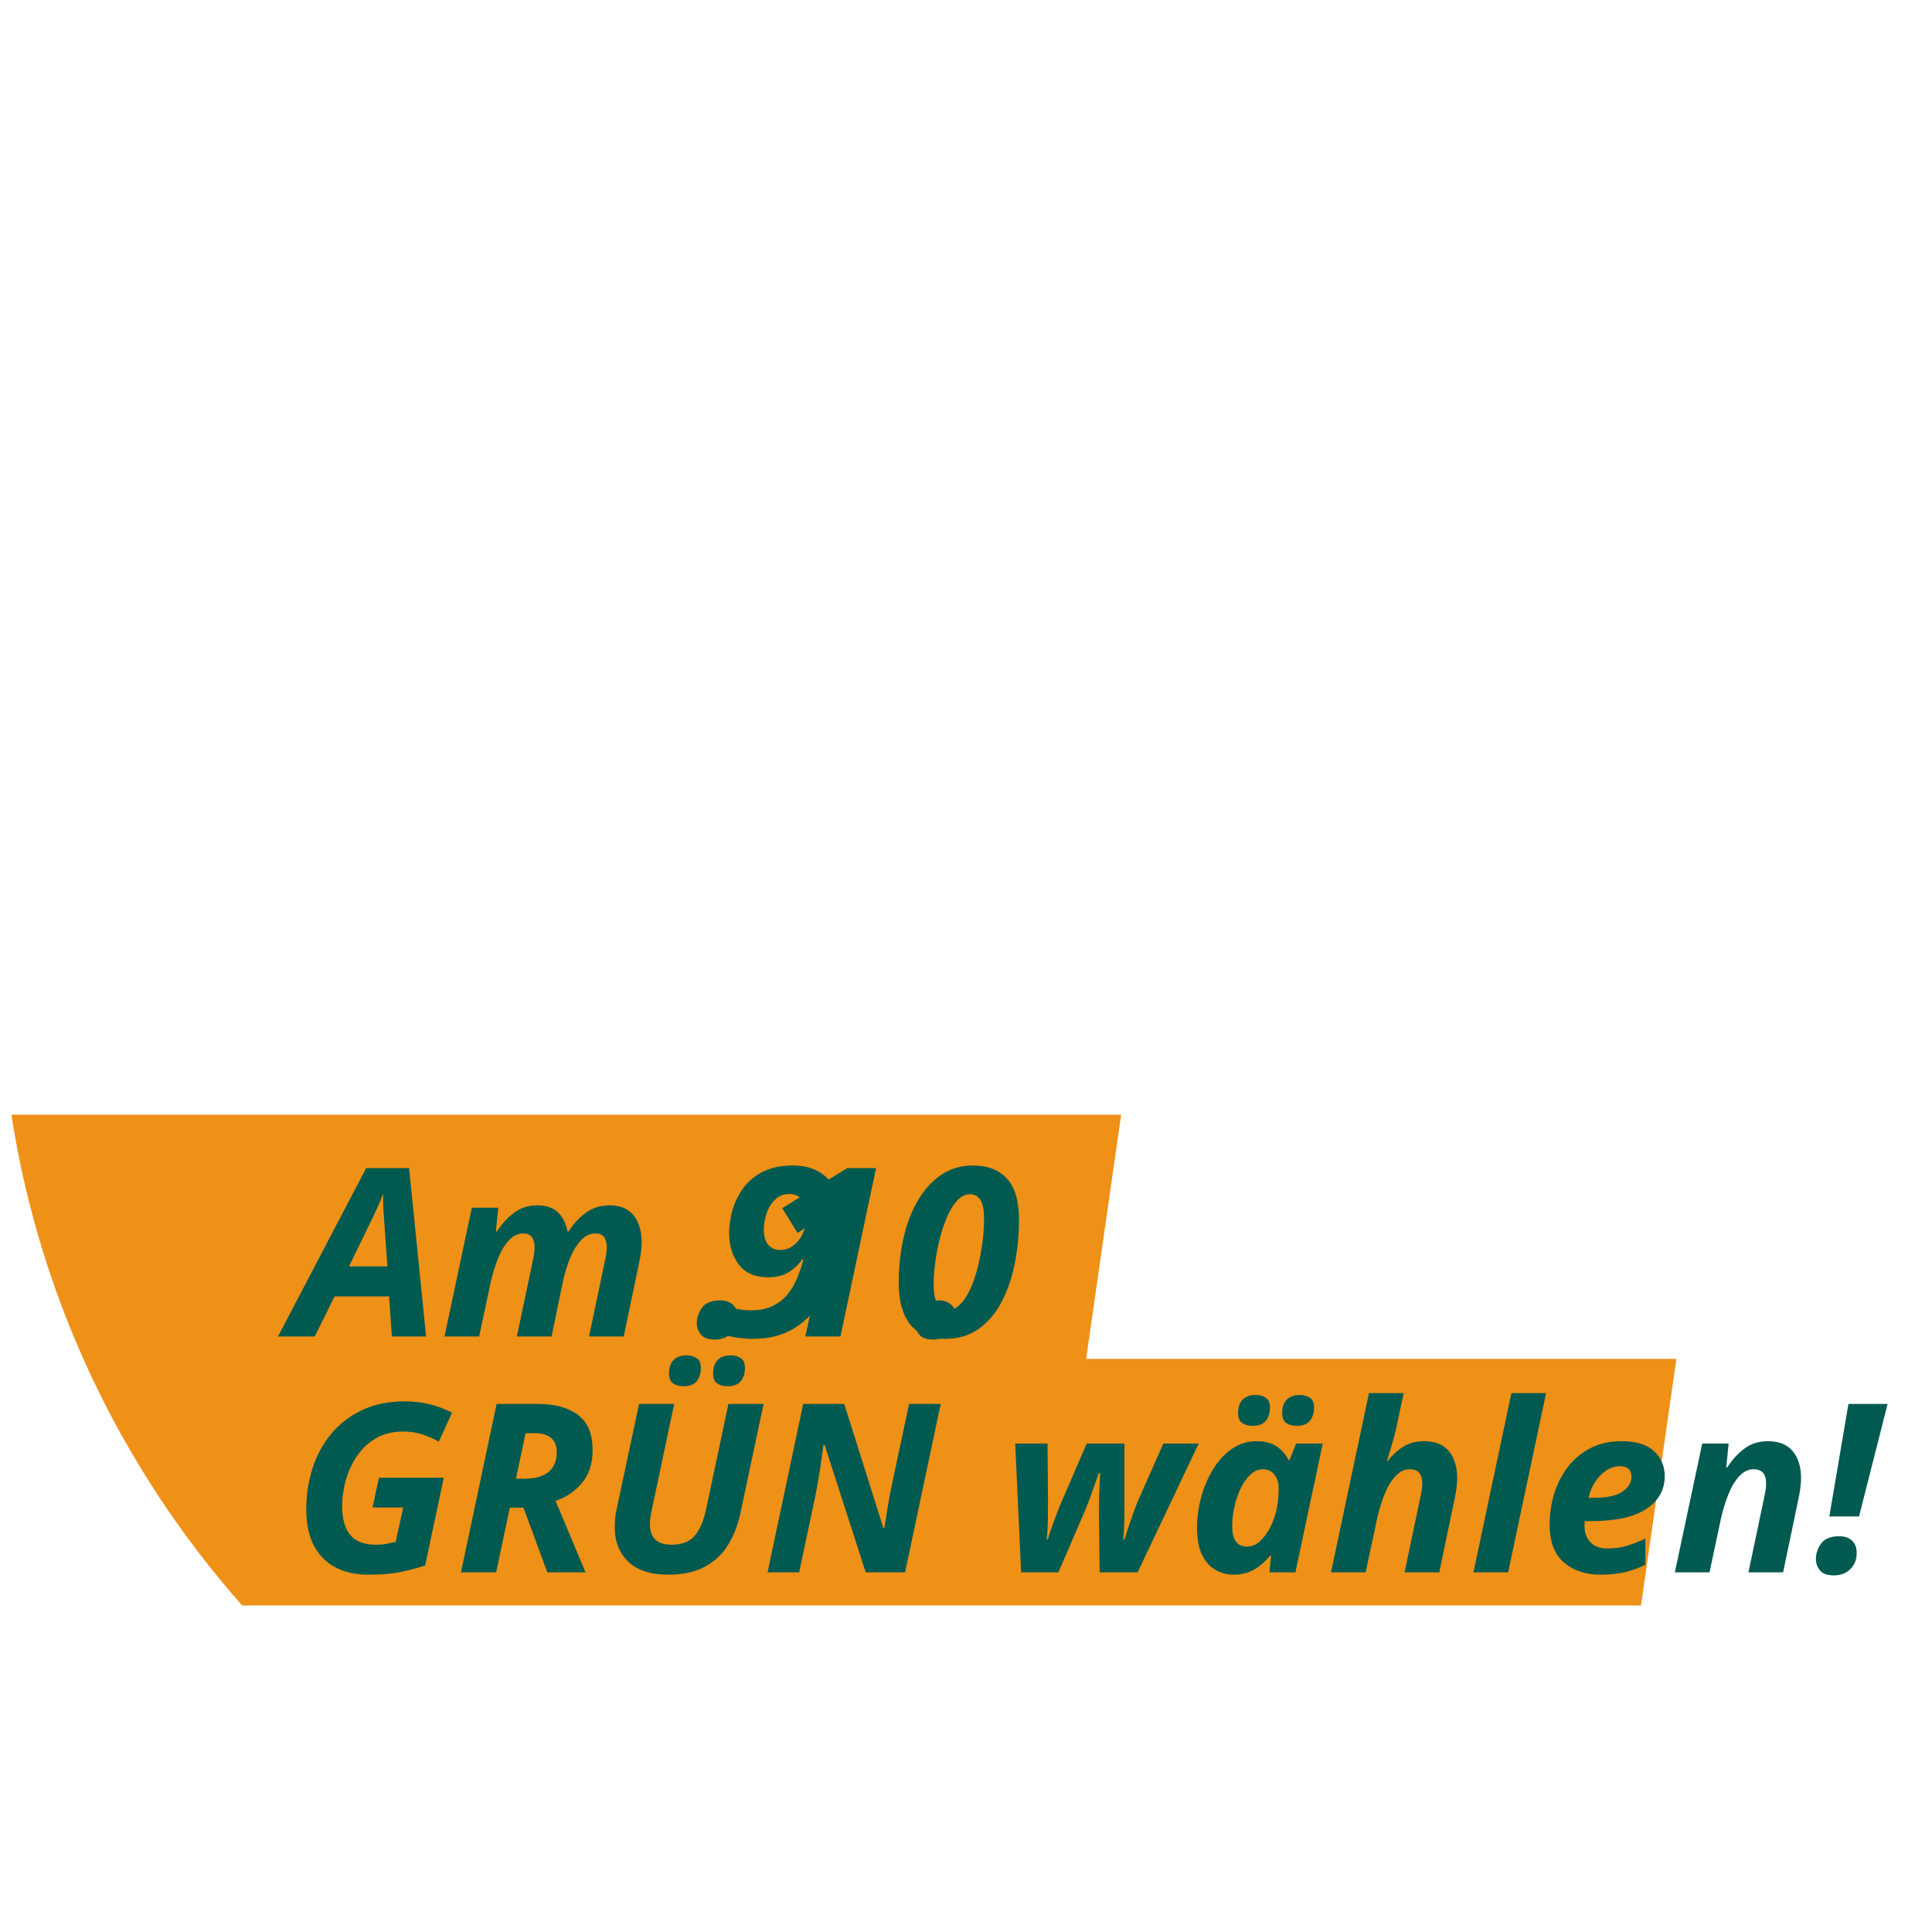
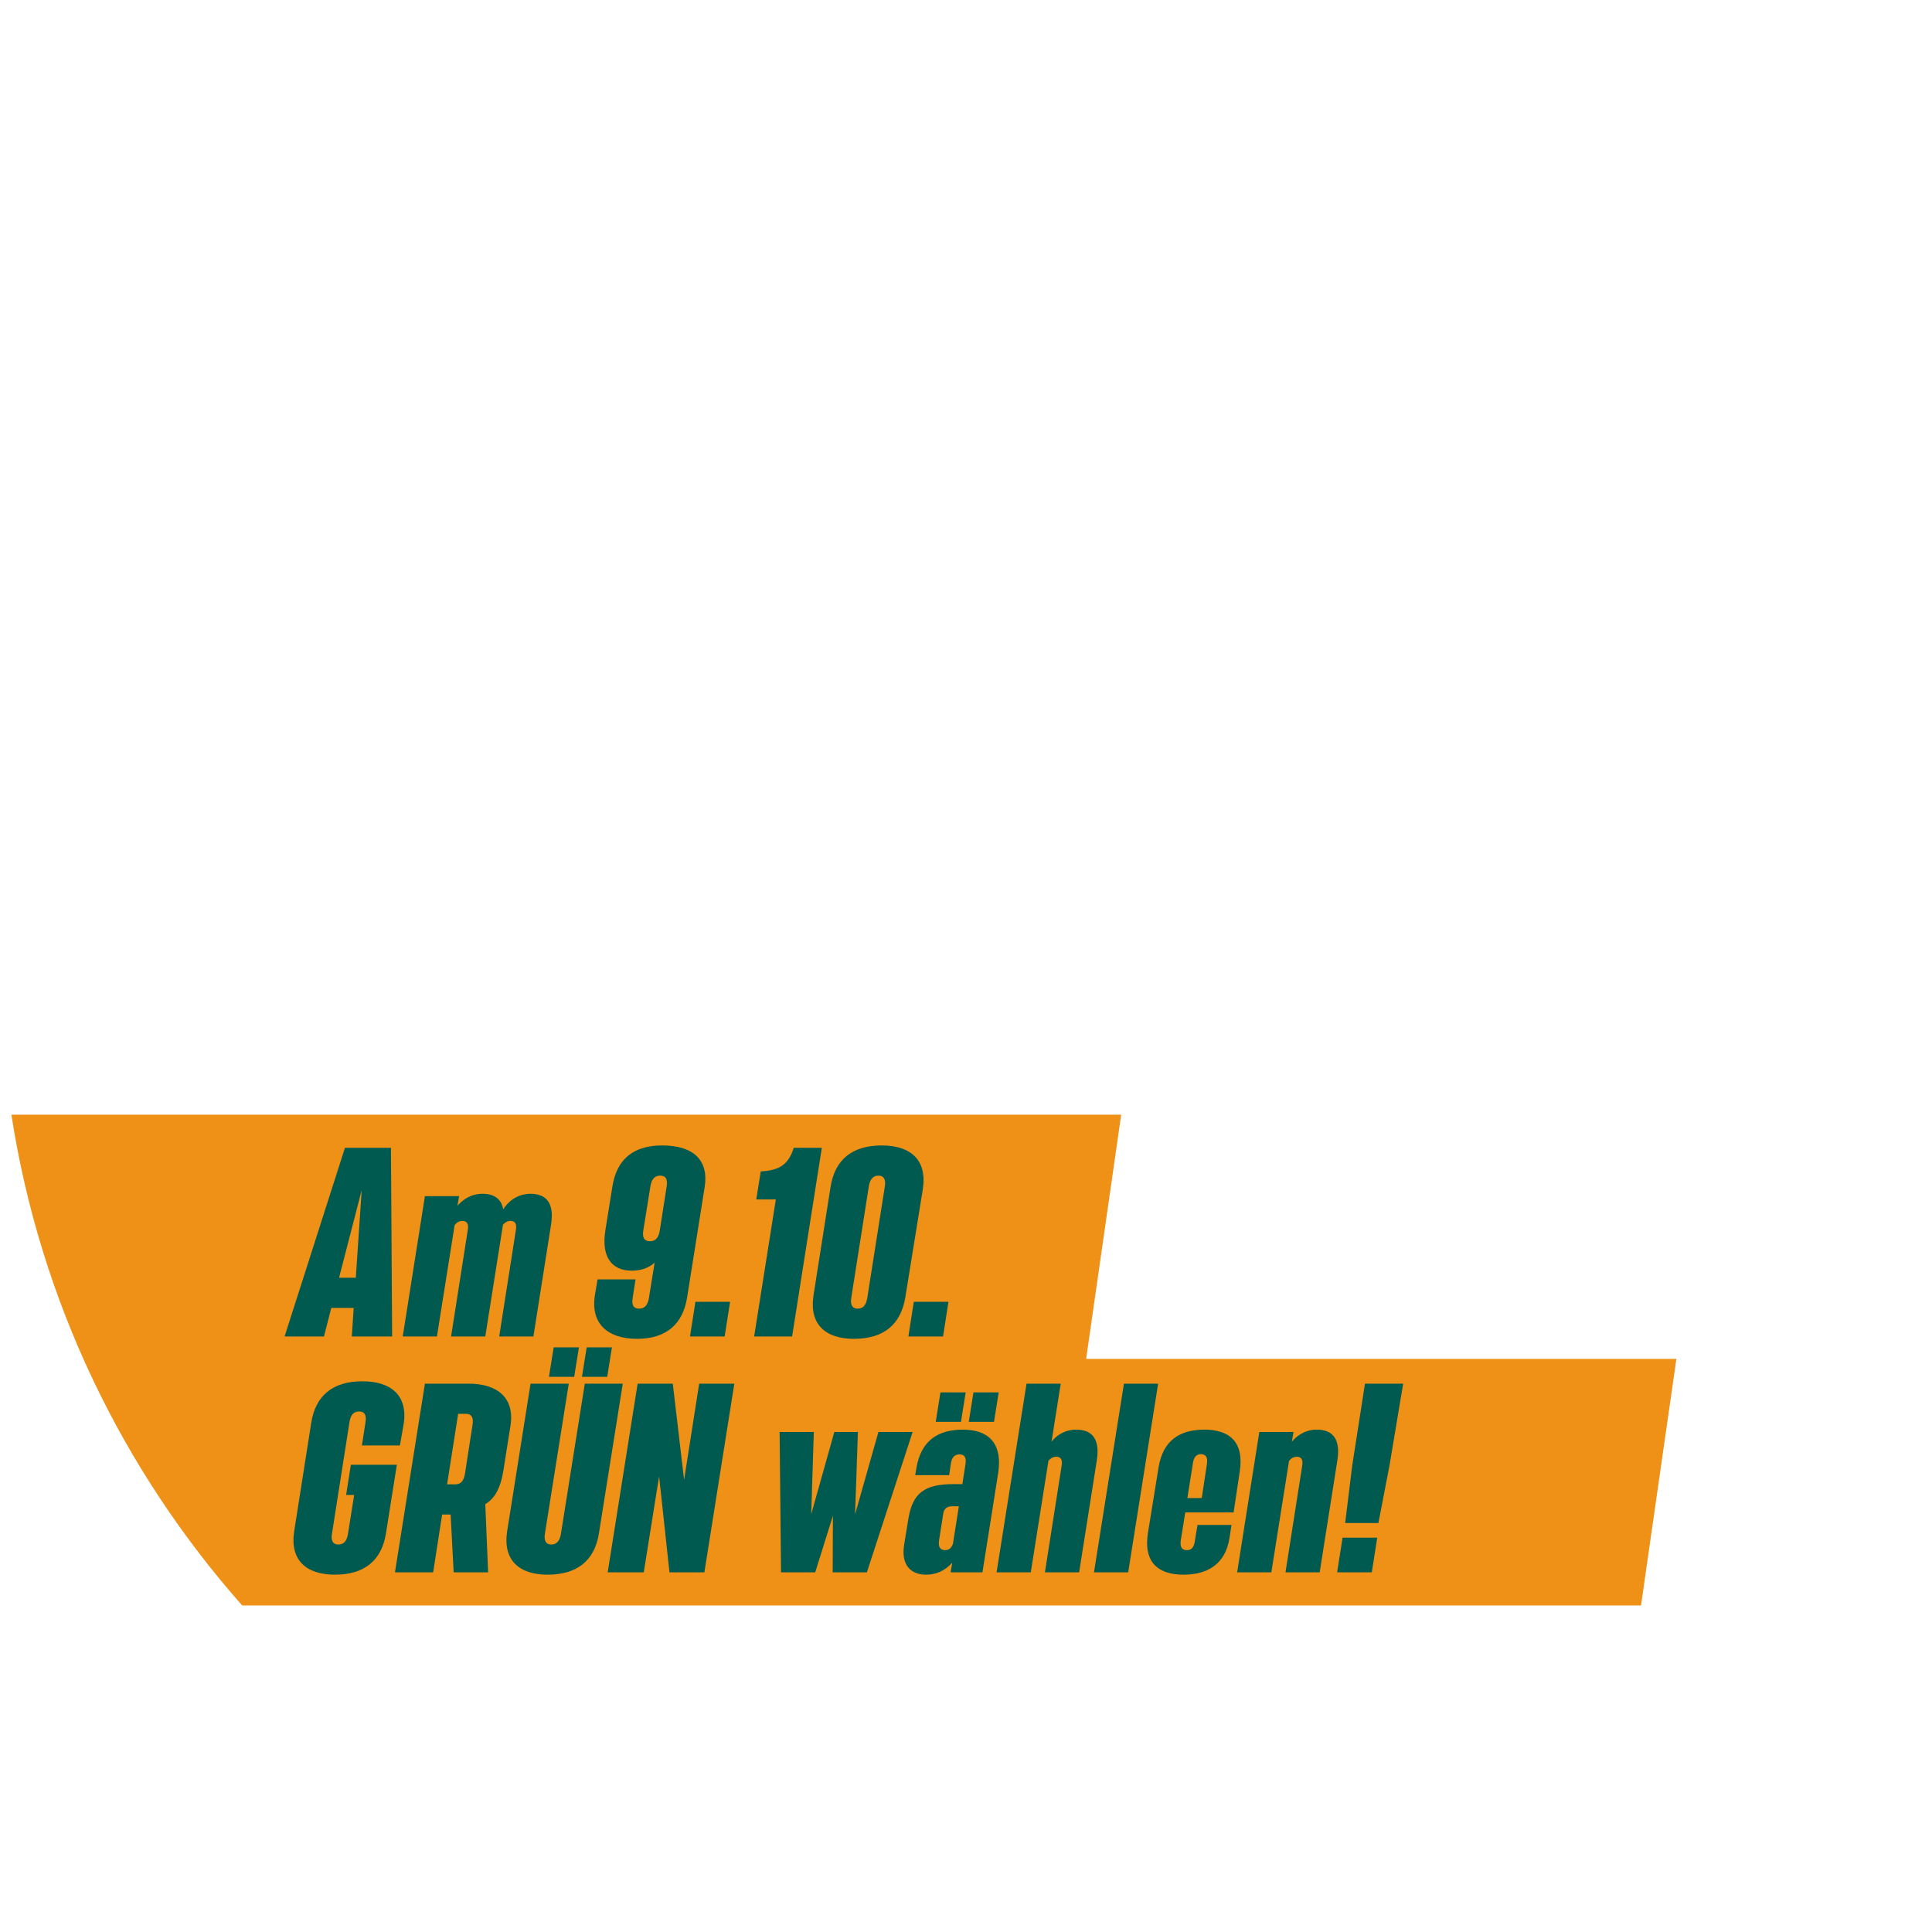
<svg xmlns="http://www.w3.org/2000/svg" width="100%" height="100%" viewBox="0 0 4096 4096" version="1.1" xml:space="preserve" style="fill-rule:evenodd;clip-rule:evenodd;stroke-linejoin:round;stroke-miterlimit:2;">
+   <g id="Logos">
+     </g>
  <g>
    <path d="M24.154,2363.21L2377,2363.21L2302.72,2880.95L3554.08,2880.95L3479.08,3403.69L513.435,3403.69C259.877,3116.97 85.343,2758.69 24.154,2363.21Z" style="fill:rgb(239,144,23);" />
    <g transform="matrix(1,0,0,1,511.344,127.948)">
-       <text x="108px" y="2705.5px" style="font-family:'BereitBold-Oblique', 'BereitBold';font-weight:700;font-style:italic;font-size:500px;fill:rgb(0,90,80);">Am 9<tspan x="960px " y="2705.5px ">.</tspan>10<tspan x="1423px " y="2705.5px ">.</tspan>
-       </text>
-       <text x="108px" y="3205.5px" style="font-family:'BereitBold-Oblique', 'BereitBold';font-weight:700;font-style:italic;font-size:500px;fill:rgb(0,90,80);">GRÜN wählen!</text>
+       <g transform="matrix(500,0,0,500,108,2705.5)">
+         <path d="M0.419,-0.8L0.224,-0.8L-0.032,-0L0.135,-0L0.166,-0.121L0.261,-0.121L0.253,-0L0.424,-0L0.419,-0.8ZM0.295,-0.621L0.27,-0.249L0.199,-0.249L0.295,-0.621Z" style="fill:rgb(0,90,80);fill-rule:nonzero;" />
+       </g>
+       <g transform="matrix(500,0,0,500,351,2705.5)">
+         <path d="M0.525,-0.605C0.467,-0.605 0.428,-0.57 0.409,-0.539C0.401,-0.584 0.37,-0.605 0.321,-0.605C0.272,-0.605 0.237,-0.58 0.215,-0.554L0.222,-0.595L0.077,-0.595L-0.017,-0L0.128,-0L0.203,-0.472C0.212,-0.484 0.223,-0.49 0.236,-0.49C0.255,-0.49 0.263,-0.478 0.259,-0.453L0.188,-0L0.333,-0L0.408,-0.474C0.417,-0.484 0.427,-0.49 0.44,-0.49C0.459,-0.49 0.467,-0.478 0.463,-0.453L0.392,-0L0.537,-0L0.612,-0.475C0.626,-0.564 0.593,-0.605 0.525,-0.605Z" style="fill:rgb(0,90,80);fill-rule:nonzero;" />
+       </g>
+       <g transform="matrix(500,0,0,500,745.5,2705.5)">
+         <path d="M0.294,-0.81C0.178,-0.81 0.102,-0.757 0.083,-0.636L0.053,-0.449C0.035,-0.334 0.083,-0.279 0.165,-0.279C0.205,-0.279 0.238,-0.291 0.262,-0.313L0.238,-0.164C0.233,-0.131 0.218,-0.118 0.196,-0.118C0.172,-0.118 0.164,-0.134 0.169,-0.164L0.181,-0.242L0.02,-0.242L0.009,-0.176C-0.011,-0.053 0.065,0.01 0.187,0.01C0.31,0.01 0.382,-0.051 0.4,-0.167L0.474,-0.632C0.493,-0.749 0.425,-0.81 0.294,-0.81ZM0.284,-0.45C0.279,-0.417 0.265,-0.404 0.242,-0.404C0.219,-0.404 0.209,-0.418 0.214,-0.449L0.244,-0.636C0.249,-0.669 0.264,-0.682 0.286,-0.682C0.31,-0.682 0.318,-0.665 0.313,-0.636L0.284,-0.45Z" style="fill:rgb(0,90,80);fill-rule:nonzero;" />
+       </g>
+       <g transform="matrix(500,0,0,500,960,2705.5)">
+         <path d="M0.13,-0L0.153,-0.147L0.006,-0.147L-0.017,-0L0.13,-0Z" style="fill:rgb(0,90,80);fill-rule:nonzero;" />
+       </g>
+       <g transform="matrix(500,0,0,500,1063.5,2705.5)">
+         <path d="M0.216,-0.8C0.194,-0.731 0.158,-0.704 0.076,-0.7L0.057,-0.581L0.14,-0.581L0.048,-0L0.209,-0L0.335,-0.8L0.216,-0.8Z" style="fill:rgb(0,90,80);fill-rule:nonzero;" />
+       </g>
+       <g transform="matrix(500,0,0,500,1209,2705.5)">
+         <path d="M0.18,0.01C0.307,0.01 0.379,-0.051 0.398,-0.166L0.472,-0.623C0.492,-0.749 0.42,-0.81 0.298,-0.81C0.172,-0.81 0.099,-0.749 0.081,-0.634L0.009,-0.176C-0.011,-0.051 0.06,0.01 0.18,0.01ZM0.196,-0.118C0.172,-0.118 0.164,-0.136 0.169,-0.165L0.243,-0.635C0.248,-0.668 0.262,-0.682 0.284,-0.682C0.308,-0.682 0.316,-0.664 0.311,-0.635L0.237,-0.165C0.232,-0.132 0.218,-0.118 0.196,-0.118Z" style="fill:rgb(0,90,80);fill-rule:nonzero;" />
+       </g>
+       <g transform="matrix(500,0,0,500,1423,2705.5)">
+         <path d="M0.13,-0L0.153,-0.147L0.006,-0.147L-0.017,-0L0.13,-0Z" style="fill:rgb(0,90,80);fill-rule:nonzero;" />
+       </g>
+       <g transform="matrix(500,0,0,500,108,3205.5)">
+         <path d="M0.298,-0.81C0.172,-0.81 0.099,-0.749 0.081,-0.634L0.009,-0.176C-0.011,-0.051 0.06,0.01 0.182,0.01C0.307,0.01 0.38,-0.051 0.398,-0.166L0.444,-0.456L0.249,-0.456L0.229,-0.328L0.263,-0.328L0.237,-0.164C0.232,-0.131 0.218,-0.118 0.196,-0.118C0.172,-0.118 0.164,-0.135 0.169,-0.164L0.243,-0.636C0.248,-0.669 0.262,-0.682 0.284,-0.682C0.308,-0.682 0.316,-0.666 0.311,-0.636L0.296,-0.538L0.457,-0.538L0.472,-0.623C0.494,-0.749 0.42,-0.81 0.298,-0.81Z" style="fill:rgb(0,90,80);fill-rule:nonzero;" />
+       </g>
+       <g transform="matrix(500,0,0,500,332,3205.5)">
+         <path d="M0.115,-0.8L-0.012,-0L0.15,-0L0.188,-0.245L0.224,-0.245L0.237,-0L0.383,-0L0.371,-0.289C0.409,-0.312 0.435,-0.352 0.448,-0.433L0.478,-0.623C0.496,-0.739 0.423,-0.8 0.3,-0.8L0.115,-0.8ZM0.285,-0.419C0.28,-0.386 0.266,-0.373 0.244,-0.373L0.209,-0.373L0.256,-0.672L0.289,-0.672C0.313,-0.672 0.322,-0.656 0.317,-0.626L0.285,-0.419Z" style="fill:rgb(0,90,80);fill-rule:nonzero;" />
+       </g>
+       <g transform="matrix(500,0,0,500,559.5,3205.5)">
+         <path d="M0.293,-0.829L0.313,-0.954L0.206,-0.954L0.186,-0.829L0.293,-0.829ZM0.433,-0.829L0.453,-0.954L0.346,-0.954L0.326,-0.829L0.433,-0.829ZM0.18,0.01C0.307,0.01 0.38,-0.051 0.398,-0.166L0.499,-0.8L0.338,-0.8L0.237,-0.165C0.232,-0.132 0.218,-0.118 0.196,-0.118C0.172,-0.118 0.164,-0.136 0.169,-0.165L0.27,-0.8L0.108,-0.8L0.009,-0.176C-0.011,-0.051 0.06,0.01 0.18,0.01Z" style="fill:rgb(0,90,80);fill-rule:nonzero;" />
+       </g>
+       <g transform="matrix(500,0,0,500,783,3205.5)">
+         <path d="M0.312,-0.392L0.264,-0.8L0.115,-0.8L-0.012,-0L0.141,-0L0.206,-0.407L0.25,-0L0.398,-0L0.525,-0.8L0.376,-0.8L0.312,-0.392Z" style="fill:rgb(0,90,80);fill-rule:nonzero;" />
+       </g>
+       <g transform="matrix(500,0,0,500,1110.5,3205.5)">
+         <path d="M0.382,-0.246L0.394,-0.595L0.294,-0.595L0.196,-0.246L0.207,-0.595L0.062,-0.595L0.068,-0L0.213,-0L0.288,-0.24L0.287,-0L0.432,-0L0.626,-0.595L0.481,-0.595L0.382,-0.246Z" style="fill:rgb(0,90,80);fill-rule:nonzero;" />
+       </g>
+       <g transform="matrix(500,0,0,500,1407.5,3205.5)">
+         <path d="M0.15,-0.763L0.13,-0.638L0.237,-0.638L0.257,-0.763L0.15,-0.763ZM0.29,-0.763L0.27,-0.638L0.377,-0.638L0.397,-0.763L0.29,-0.763ZM0.245,-0.605C0.142,-0.605 0.068,-0.561 0.048,-0.442L0.043,-0.412L0.187,-0.412L0.194,-0.46C0.198,-0.49 0.212,-0.5 0.231,-0.5C0.251,-0.5 0.261,-0.488 0.256,-0.458L0.243,-0.374L0.206,-0.374C0.083,-0.374 0.032,-0.337 0.014,-0.227L-0.004,-0.117C-0.018,-0.03 0.025,0.01 0.089,0.01C0.128,0.01 0.167,-0.004 0.2,-0.041L0.193,-0L0.328,-0C0.337,-0.053 0.391,-0.399 0.395,-0.423C0.414,-0.554 0.347,-0.605 0.245,-0.605ZM0.17,-0.094C0.149,-0.094 0.14,-0.107 0.144,-0.135L0.162,-0.25C0.165,-0.271 0.18,-0.28 0.199,-0.28L0.228,-0.28L0.203,-0.121C0.196,-0.102 0.185,-0.094 0.17,-0.094Z" style="fill:rgb(0,90,80);fill-rule:nonzero;" />
+       </g>
+       <g transform="matrix(500,0,0,500,1610,3205.5)">
+         <path d="M0.321,-0.605C0.273,-0.605 0.237,-0.581 0.216,-0.554L0.255,-0.8L0.11,-0.8L-0.017,-0L0.128,-0L0.203,-0.473C0.212,-0.484 0.223,-0.49 0.236,-0.49C0.255,-0.49 0.263,-0.478 0.259,-0.453L0.188,-0L0.333,-0L0.408,-0.475C0.422,-0.564 0.389,-0.605 0.321,-0.605Z" style="fill:rgb(0,90,80);fill-rule:nonzero;" />
+       </g>
+       <g transform="matrix(500,0,0,500,1815,3205.5)">
+         <path d="M-0.014,-0L0.131,-0L0.258,-0.8L0.113,-0.8L-0.014,-0Z" style="fill:rgb(0,90,80);fill-rule:nonzero;" />
+       </g>
+       <g transform="matrix(500,0,0,500,1920.5,3205.5)">
+         <path d="M0.243,-0.605C0.141,-0.605 0.068,-0.561 0.049,-0.446L0.004,-0.168C-0.017,-0.038 0.052,0.01 0.154,0.01C0.256,0.01 0.333,-0.034 0.35,-0.148L0.358,-0.201L0.214,-0.201L0.202,-0.129C0.198,-0.105 0.188,-0.094 0.169,-0.094C0.148,-0.094 0.139,-0.107 0.143,-0.135L0.162,-0.254L0.367,-0.254L0.393,-0.427C0.413,-0.557 0.345,-0.605 0.243,-0.605ZM0.195,-0.466C0.199,-0.49 0.211,-0.501 0.228,-0.501C0.249,-0.501 0.258,-0.488 0.254,-0.46L0.232,-0.315L0.171,-0.315L0.195,-0.466Z" style="fill:rgb(0,90,80);fill-rule:nonzero;" />
+       </g>
+       <g transform="matrix(500,0,0,500,2120,3205.5)">
+         <path d="M0.321,-0.605C0.272,-0.605 0.237,-0.58 0.215,-0.554L0.222,-0.595L0.077,-0.595L-0.017,-0L0.128,-0L0.203,-0.472C0.212,-0.484 0.223,-0.49 0.236,-0.49C0.255,-0.49 0.263,-0.478 0.259,-0.453L0.188,-0L0.333,-0L0.408,-0.475C0.422,-0.564 0.389,-0.605 0.321,-0.605Z" style="fill:rgb(0,90,80);fill-rule:nonzero;" />
+       </g>
+       <g transform="matrix(500,0,0,500,2325,3205.5)">
+         <path d="M0.061,-0.453L0.031,-0.209L0.172,-0.209L0.219,-0.453L0.277,-0.8L0.115,-0.8L0.061,-0.453ZM0.144,-0L0.167,-0.147L0.02,-0.147L-0.003,-0L0.144,-0Z" style="fill:rgb(0,90,80);fill-rule:nonzero;" />
+       </g>
    </g>
  </g>
</svg>
